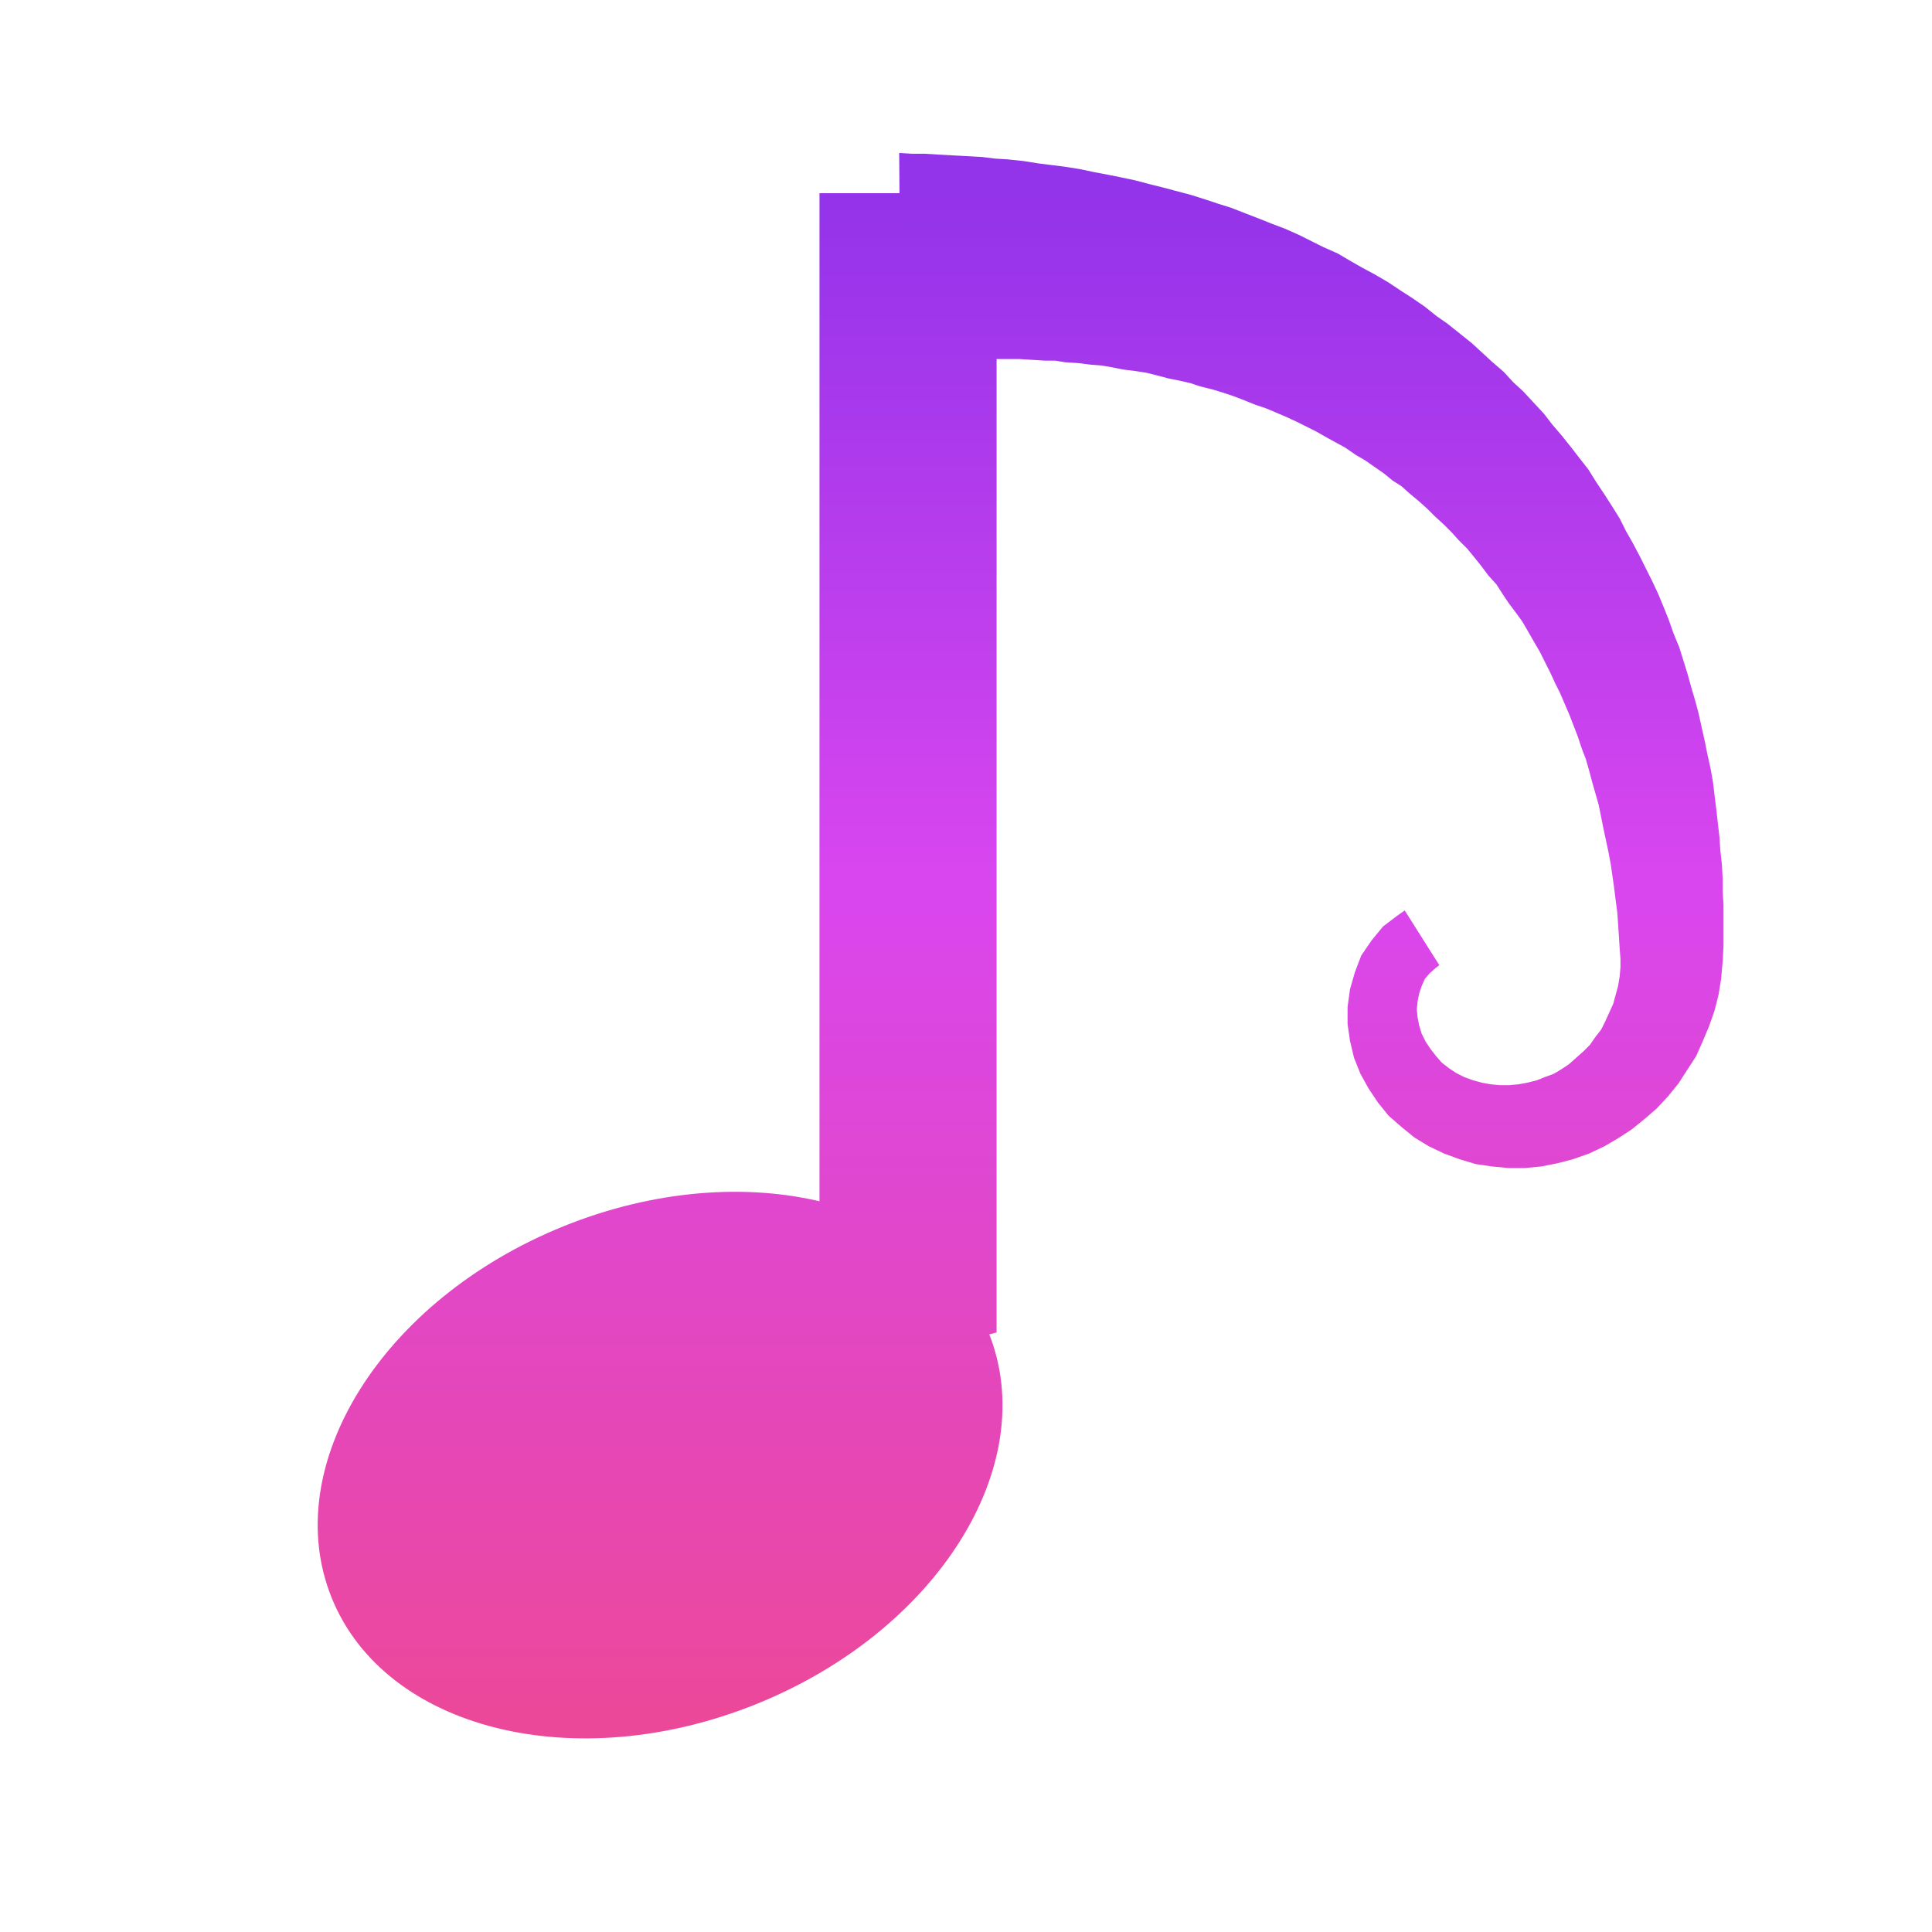
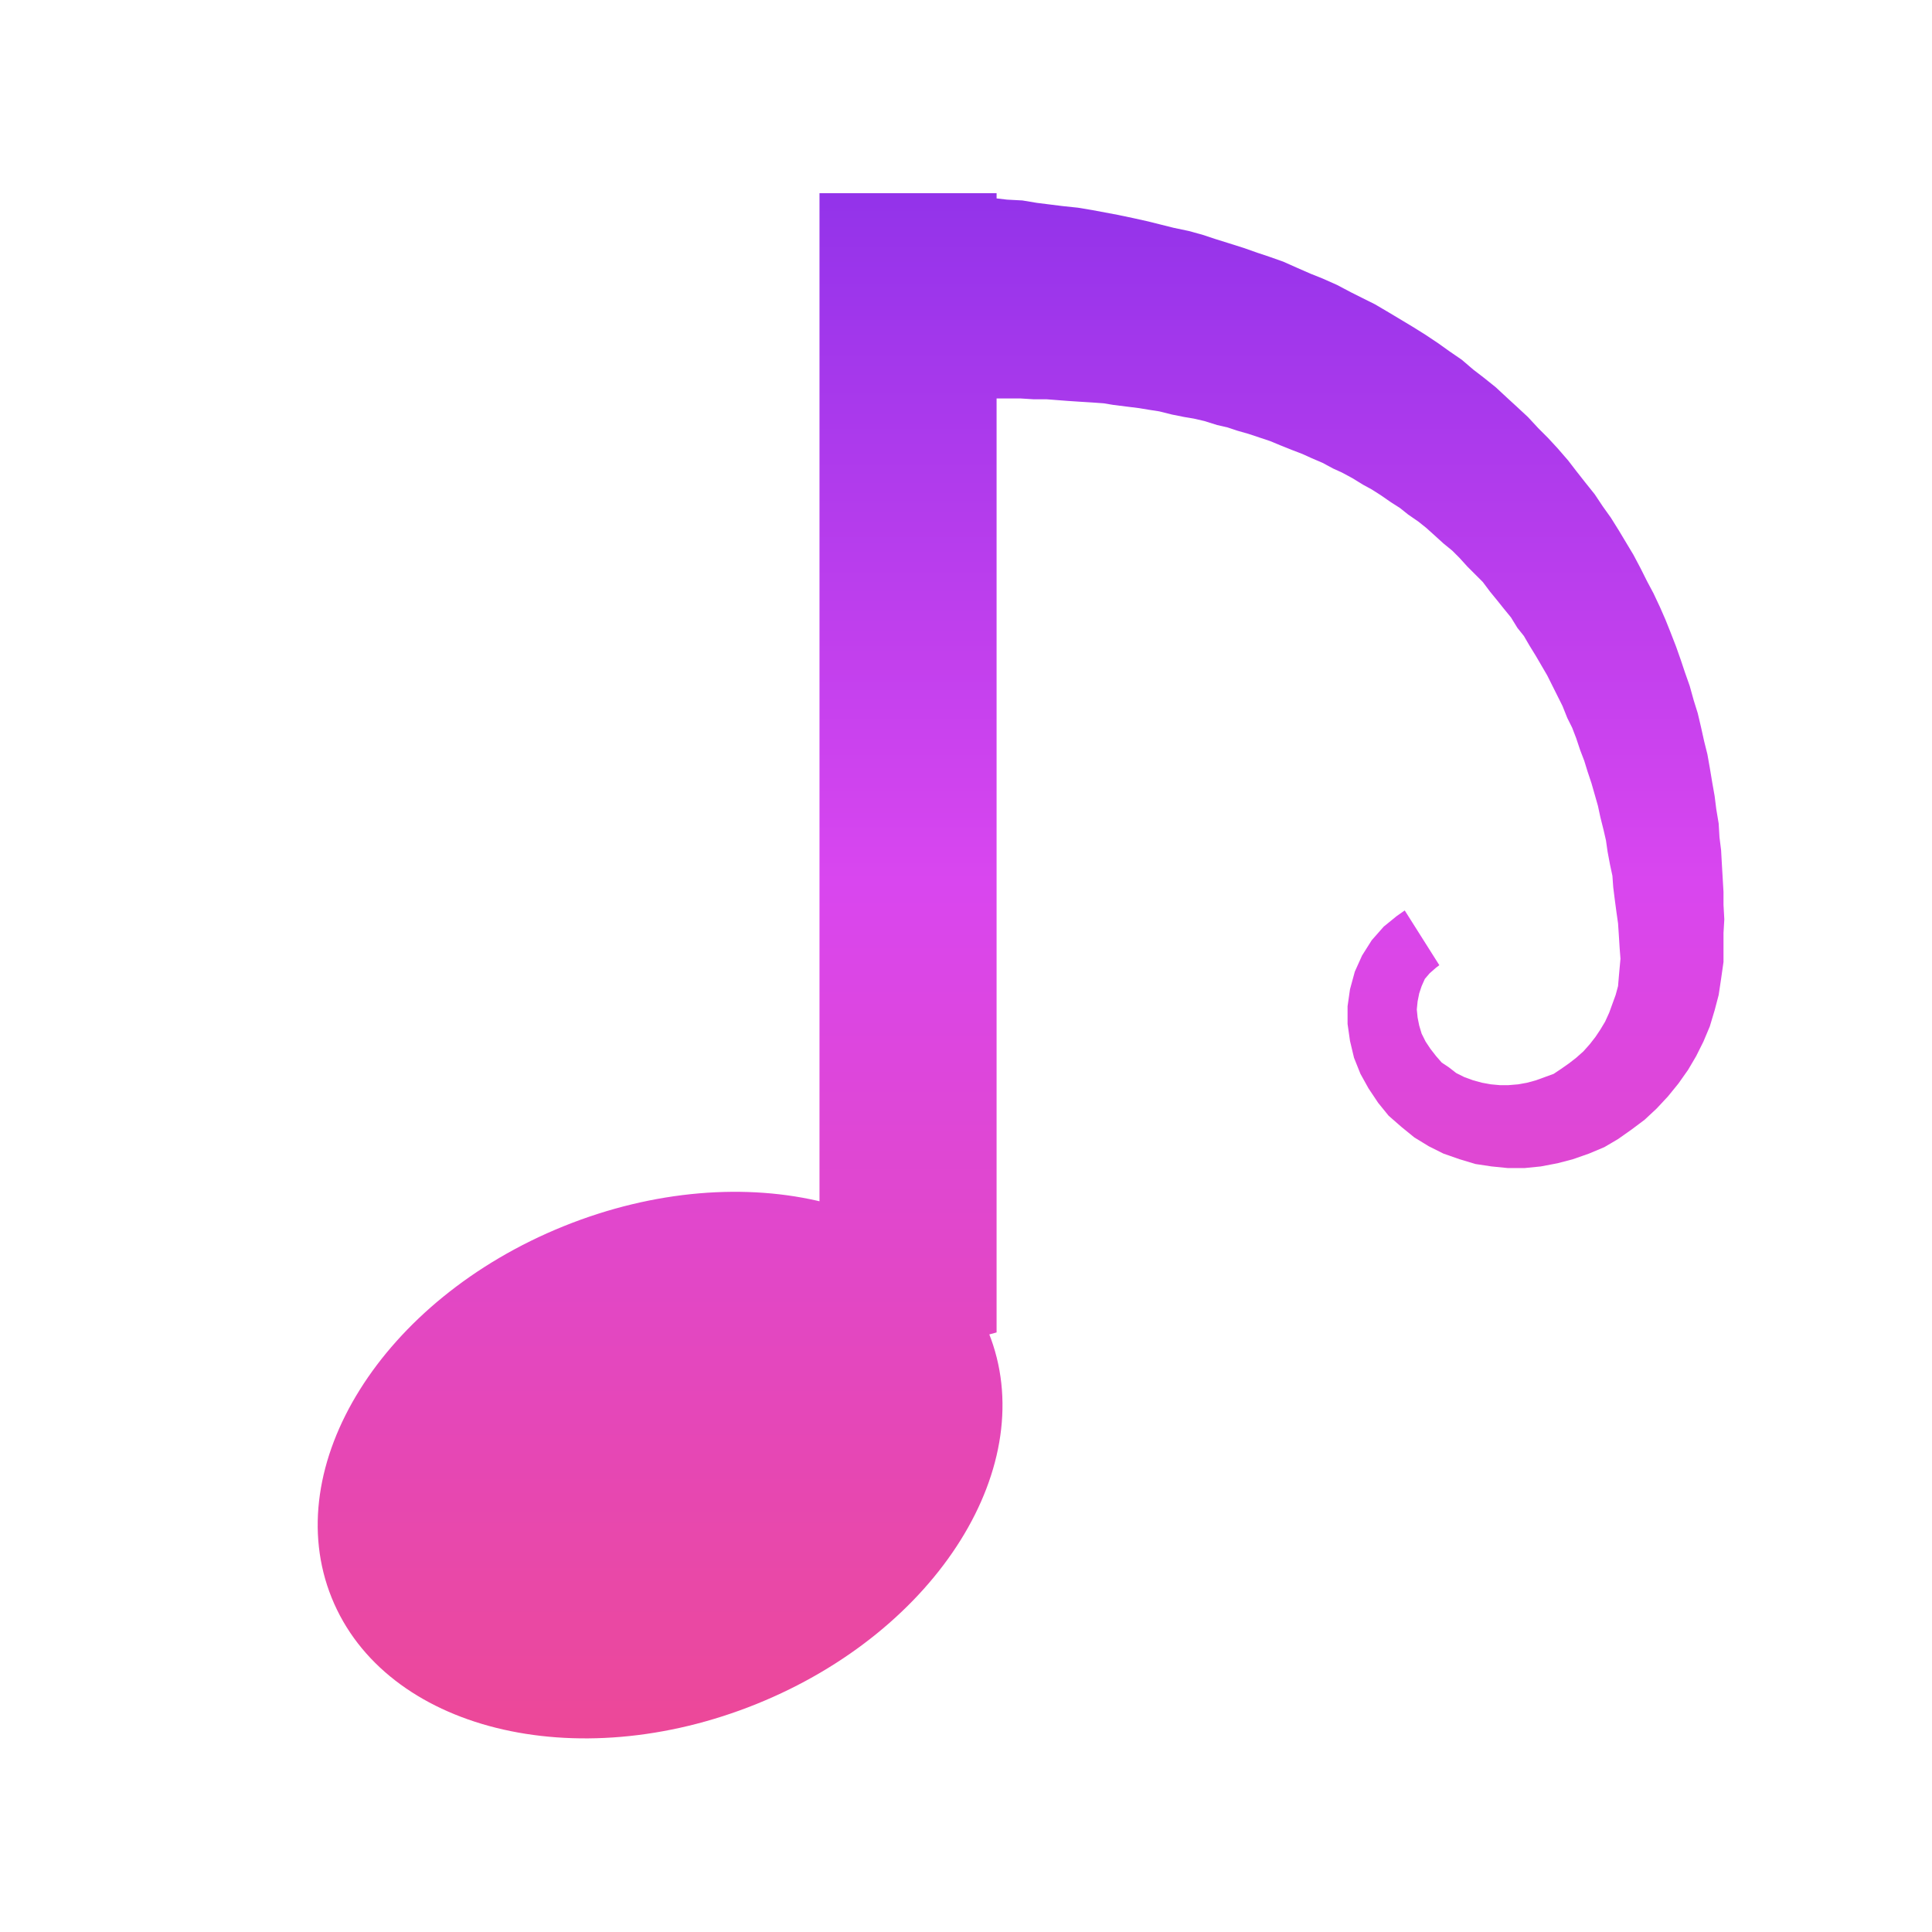
<svg xmlns="http://www.w3.org/2000/svg" viewBox="0 0 240 240" width="240" height="240" role="img">
  <defs>
    <linearGradient id="gOg" x1="0" y1="24" x2="0" y2="214" gradientUnits="userSpaceOnUse">
      <stop offset="0" stop-color="#9333EA" />
      <stop offset=".45" stop-color="#D946EF" />
      <stop offset="1" stop-color="#EC4899" />
    </linearGradient>
  </defs>
  <g fill="url(#gOg)">
-     <path d="M 101.80 24.00 L 123.80 24.00 L 123.80 165.52 L 101.80 171.52 Z" />
-     <path d="M 111.9 45.0 L 113.5 44.9 L 115.1 44.8 L 116.7 44.7 L 118.1 44.7 L 119.4 44.6 L 120.8 44.6 L 122.4 44.6 L 124.0 44.6 L 125.3 44.6 L 126.6 44.6 L 128.2 44.7 L 129.8 44.8 L 131.1 44.8 L 132.3 45.0 L 133.9 45.1 L 135.5 45.3 L 136.8 45.4 L 138.0 45.6 L 139.5 45.9 L 141.1 46.1 L 142.4 46.3 L 143.6 46.6 L 145.1 47.0 L 146.6 47.3 L 147.9 47.6 L 149.1 48.0 L 150.7 48.4 L 152.0 48.8 L 153.2 49.2 L 154.5 49.7 L 156.0 50.3 L 157.2 50.7 L 158.4 51.2 L 159.8 51.8 L 161.1 52.4 L 162.3 53.0 L 163.5 53.6 L 164.9 54.4 L 166.0 55.0 L 167.1 55.6 L 168.4 56.5 L 169.6 57.2 L 170.6 57.9 L 171.9 58.8 L 173.0 59.7 L 174.1 60.4 L 175.1 61.3 L 176.3 62.3 L 177.3 63.2 L 178.2 64.1 L 179.4 65.2 L 180.3 66.1 L 181.2 67.1 L 182.3 68.2 L 183.2 69.3 L 184.0 70.3 L 184.9 71.5 L 185.9 72.6 L 186.6 73.7 L 187.4 74.9 L 188.3 76.1 L 189.1 77.2 L 189.8 78.4 L 190.6 79.8 L 191.3 81.0 L 191.9 82.2 L 192.6 83.6 L 193.2 84.9 L 193.8 86.1 L 194.4 87.5 L 195.0 88.9 L 195.5 90.2 L 196.0 91.5 L 196.5 93.0 L 197.0 94.3 L 197.4 95.7 L 197.8 97.2 L 198.2 98.6 L 198.6 100.0 L 198.9 101.5 L 199.2 103.0 L 199.5 104.4 L 199.8 105.8 L 200.1 107.4 L 200.3 108.8 L 200.5 110.2 L 200.7 111.8 L 200.9 113.3 L 201.0 114.7 L 201.1 116.2 L 201.2 117.8 L 201.3 119.1 L 201.3 120.2 L 201.2 121.3 L 201.0 122.5 L 200.7 123.6 L 200.4 124.7 L 199.9 125.8 L 199.4 126.9 L 198.9 127.9 L 198.2 128.8 L 197.5 129.8 L 196.7 130.6 L 195.8 131.4 L 194.9 132.2 L 194.0 132.8 L 193.0 133.4 L 191.9 133.8 L 190.9 134.2 L 189.7 134.5 L 188.6 134.7 L 187.5 134.8 L 186.3 134.8 L 185.2 134.7 L 184.1 134.5 L 183.0 134.2 L 181.9 133.8 L 180.9 133.3 L 180.0 132.7 L 179.1 132.0 L 178.4 131.2 L 177.7 130.3 L 177.1 129.4 L 176.6 128.4 L 176.3 127.4 L 176.1 126.4 L 176.0 125.4 L 176.1 124.4 L 176.3 123.4 L 176.6 122.5 L 177.0 121.6 L 177.6 120.9 L 178.4 120.2 L 178.8 119.9 L 174.5 113.1 L 173.5 113.8 L 171.8 115.1 L 170.4 116.8 L 169.1 118.7 L 168.3 120.8 L 167.7 122.9 L 167.4 125.1 L 167.4 127.2 L 167.7 129.3 L 168.2 131.4 L 169.0 133.4 L 170.0 135.2 L 171.2 137.0 L 172.5 138.6 L 174.1 140.0 L 175.7 141.3 L 177.5 142.4 L 179.4 143.3 L 181.3 144.0 L 183.3 144.6 L 185.3 144.9 L 187.4 145.1 L 189.4 145.1 L 191.5 144.9 L 193.5 144.5 L 195.4 144.0 L 197.4 143.3 L 199.3 142.4 L 201.0 141.4 L 202.7 140.3 L 204.3 139.0 L 205.8 137.7 L 207.2 136.2 L 208.5 134.6 L 209.6 132.9 L 210.7 131.2 L 211.5 129.4 L 212.3 127.5 L 213.0 125.5 L 213.5 123.5 L 213.8 121.6 L 214.0 119.4 L 214.1 117.5 L 214.1 115.9 L 214.1 114.2 L 214.1 112.4 L 214.0 110.8 L 214.0 109.2 L 213.9 107.4 L 213.7 105.6 L 213.6 104.0 L 213.4 102.3 L 213.2 100.5 L 213.0 98.9 L 212.8 97.2 L 212.5 95.5 L 212.1 93.7 L 211.8 92.2 L 211.4 90.4 L 211.0 88.6 L 210.6 87.1 L 210.1 85.4 L 209.6 83.6 L 209.1 82.0 L 208.6 80.4 L 207.9 78.7 L 207.3 77.0 L 206.7 75.5 L 206.0 73.8 L 205.2 72.1 L 204.5 70.7 L 203.7 69.1 L 202.8 67.4 L 202.0 66.0 L 201.2 64.4 L 200.2 62.8 L 199.3 61.4 L 198.3 59.9 L 197.3 58.3 L 196.2 56.9 L 195.2 55.6 L 194.0 54.1 L 192.8 52.7 L 191.8 51.4 L 190.5 50.0 L 189.2 48.6 L 188.0 47.5 L 186.8 46.2 L 185.3 44.9 L 184.0 43.7 L 182.8 42.6 L 181.3 41.4 L 179.8 40.2 L 178.5 39.3 L 177.0 38.1 L 175.4 37.0 L 174.0 36.1 L 172.5 35.1 L 170.8 34.1 L 169.3 33.3 L 167.9 32.5 L 166.2 31.5 L 164.4 30.7 L 163.0 30.0 L 161.4 29.2 L 159.6 28.4 L 158.0 27.8 L 156.5 27.2 L 154.7 26.5 L 152.9 25.8 L 151.3 25.3 L 149.8 24.8 L 147.9 24.2 L 146.0 23.7 L 144.5 23.3 L 142.9 22.9 L 141.0 22.4 L 139.1 22.0 L 137.6 21.7 L 136.0 21.4 L 134.1 21.0 L 132.2 20.7 L 130.6 20.5 L 129.0 20.3 L 127.1 20.0 L 125.2 19.8 L 123.6 19.7 L 122.0 19.5 L 120.2 19.4 L 118.3 19.3 L 116.5 19.2 L 114.9 19.1 L 113.3 19.1 L 111.7 19.0 Z" />
-     <path d="M 41.20 198.48 A 44 32 -22 1 0 122.80 165.52 A 44 32 -22 1 0 41.20 198.48 Z" />
+     <path d="M 101.80 171.52 L 123.80 165.52 L 123.80 24.00 L 101.80 24.00 Z M 111.90 50.00 L 113.50 49.90 L 115.10 49.80 L 116.70 49.70 L 118.20 49.60 L 119.50 49.60 L 120.90 49.50 L 122.50 49.50 L 124.10 49.50 L 125.40 49.50 L 126.80 49.50 L 128.40 49.60 L 130.00 49.60 L 131.30 49.70 L 132.60 49.80 L 134.10 49.90 L 135.70 50.00 L 137.10 50.10 L 138.30 50.30 L 139.90 50.50 L 141.50 50.70 L 142.70 50.90 L 144.00 51.10 L 145.60 51.50 L 147.10 51.80 L 148.30 52.00 L 149.60 52.30 L 151.20 52.80 L 152.50 53.10 L 153.70 53.50 L 155.10 53.90 L 156.60 54.40 L 157.80 54.80 L 159.00 55.30 L 160.50 55.90 L 161.80 56.40 L 162.90 56.90 L 164.30 57.50 L 165.60 58.20 L 166.70 58.70 L 168.00 59.40 L 169.30 60.20 L 170.40 60.80 L 171.50 61.50 L 172.80 62.40 L 173.90 63.10 L 174.90 63.90 L 176.20 64.80 L 177.20 65.60 L 178.20 66.50 L 179.30 67.50 L 180.40 68.40 L 181.30 69.30 L 182.30 70.40 L 183.30 71.40 L 184.20 72.30 L 185.10 73.50 L 186.00 74.60 L 186.80 75.60 L 187.70 76.70 L 188.50 78.00 L 189.30 79.00 L 190.00 80.20 L 190.80 81.50 L 191.50 82.70 L 192.20 83.90 L 192.90 85.30 L 193.50 86.50 L 194.10 87.70 L 194.70 89.20 L 195.30 90.40 L 195.80 91.70 L 196.30 93.20 L 196.80 94.50 L 197.20 95.80 L 197.70 97.30 L 198.10 98.70 L 198.50 100.10 L 198.80 101.50 L 199.20 103.10 L 199.50 104.40 L 199.70 105.80 L 200.00 107.40 L 200.30 108.80 L 200.40 110.20 L 200.60 111.80 L 200.80 113.30 L 201.00 114.70 L 201.10 116.20 L 201.20 117.80 L 201.30 119.10 L 201.20 120.20 L 201.10 121.30 L 201.00 122.50 L 200.70 123.60 L 200.30 124.70 L 199.90 125.80 L 199.40 126.90 L 198.80 127.90 L 198.20 128.80 L 197.50 129.70 L 196.70 130.60 L 195.80 131.40 L 194.90 132.10 L 193.90 132.80 L 193.00 133.40 L 191.90 133.80 L 190.80 134.20 L 189.70 134.50 L 188.60 134.70 L 187.40 134.80 L 186.30 134.80 L 185.20 134.70 L 184.10 134.50 L 183.00 134.20 L 181.90 133.80 L 180.90 133.30 L 180.00 132.60 L 179.10 132.00 L 178.40 131.20 L 177.70 130.30 L 177.10 129.40 L 176.60 128.40 L 176.30 127.40 L 176.10 126.40 L 176.00 125.40 L 176.10 124.40 L 176.30 123.40 L 176.60 122.50 L 177.00 121.60 L 177.60 120.90 L 178.40 120.20 L 178.80 119.90 L 174.50 113.10 L 173.50 113.80 L 171.90 115.10 L 170.40 116.80 L 169.20 118.70 L 168.30 120.70 L 167.70 122.90 L 167.40 125.00 L 167.40 127.20 L 167.70 129.30 L 168.20 131.40 L 169.00 133.40 L 170.00 135.20 L 171.20 137.00 L 172.50 138.60 L 174.10 140.00 L 175.70 141.30 L 177.50 142.40 L 179.30 143.30 L 181.30 144.00 L 183.30 144.60 L 185.30 144.90 L 187.30 145.10 L 189.40 145.10 L 191.40 144.90 L 193.50 144.50 L 195.40 144.00 L 197.40 143.30 L 199.30 142.50 L 201.00 141.50 L 202.70 140.30 L 204.30 139.10 L 205.80 137.70 L 207.20 136.20 L 208.50 134.60 L 209.70 132.90 L 210.70 131.20 L 211.60 129.40 L 212.40 127.50 L 213.00 125.50 L 213.50 123.60 L 213.80 121.60 L 214.10 119.50 L 214.10 117.50 L 214.10 115.90 L 214.20 114.20 L 214.10 112.40 L 214.10 110.80 L 214.00 109.10 L 213.90 107.40 L 213.80 105.60 L 213.60 104.00 L 213.50 102.30 L 213.20 100.50 L 213.00 98.90 L 212.70 97.20 L 212.40 95.40 L 212.10 93.70 L 211.70 92.10 L 211.30 90.30 L 210.90 88.60 L 210.40 87.00 L 209.90 85.20 L 209.30 83.50 L 208.80 82.00 L 208.20 80.30 L 207.50 78.50 L 206.90 77.00 L 206.20 75.40 L 205.40 73.70 L 204.60 72.20 L 203.80 70.60 L 202.90 68.90 L 202.00 67.40 L 201.10 65.90 L 200.10 64.30 L 199.10 62.90 L 198.10 61.40 L 196.90 59.90 L 195.80 58.50 L 194.80 57.20 L 193.50 55.70 L 192.30 54.40 L 191.10 53.20 L 189.80 51.80 L 188.40 50.50 L 187.20 49.40 L 185.80 48.10 L 184.30 46.90 L 183.00 45.90 L 181.60 44.70 L 180.00 43.60 L 178.60 42.60 L 177.10 41.60 L 175.50 40.60 L 174.00 39.70 L 172.50 38.80 L 170.80 37.80 L 169.20 37.00 L 167.80 36.30 L 166.10 35.40 L 164.30 34.60 L 162.80 34.00 L 161.20 33.30 L 159.40 32.50 L 157.70 31.90 L 156.20 31.40 L 154.50 30.80 L 152.60 30.20 L 151.00 29.70 L 149.50 29.20 L 147.70 28.70 L 145.80 28.30 L 144.20 27.90 L 142.60 27.50 L 140.80 27.10 L 138.90 26.70 L 137.30 26.40 L 135.70 26.10 L 133.90 25.80 L 132.00 25.60 L 130.40 25.40 L 128.80 25.20 L 127.00 24.90 L 125.10 24.80 L 123.40 24.60 L 121.80 24.50 L 120.10 24.40 L 118.20 24.30 L 116.50 24.20 L 114.90 24.10 L 113.30 24.10 L 111.70 24.00 Z M 41.20 198.48 A 44 32 -22 1 0 122.80 165.52 A 44 32 -22 1 0 41.20 198.48 Z" />
  </g>
</svg>
